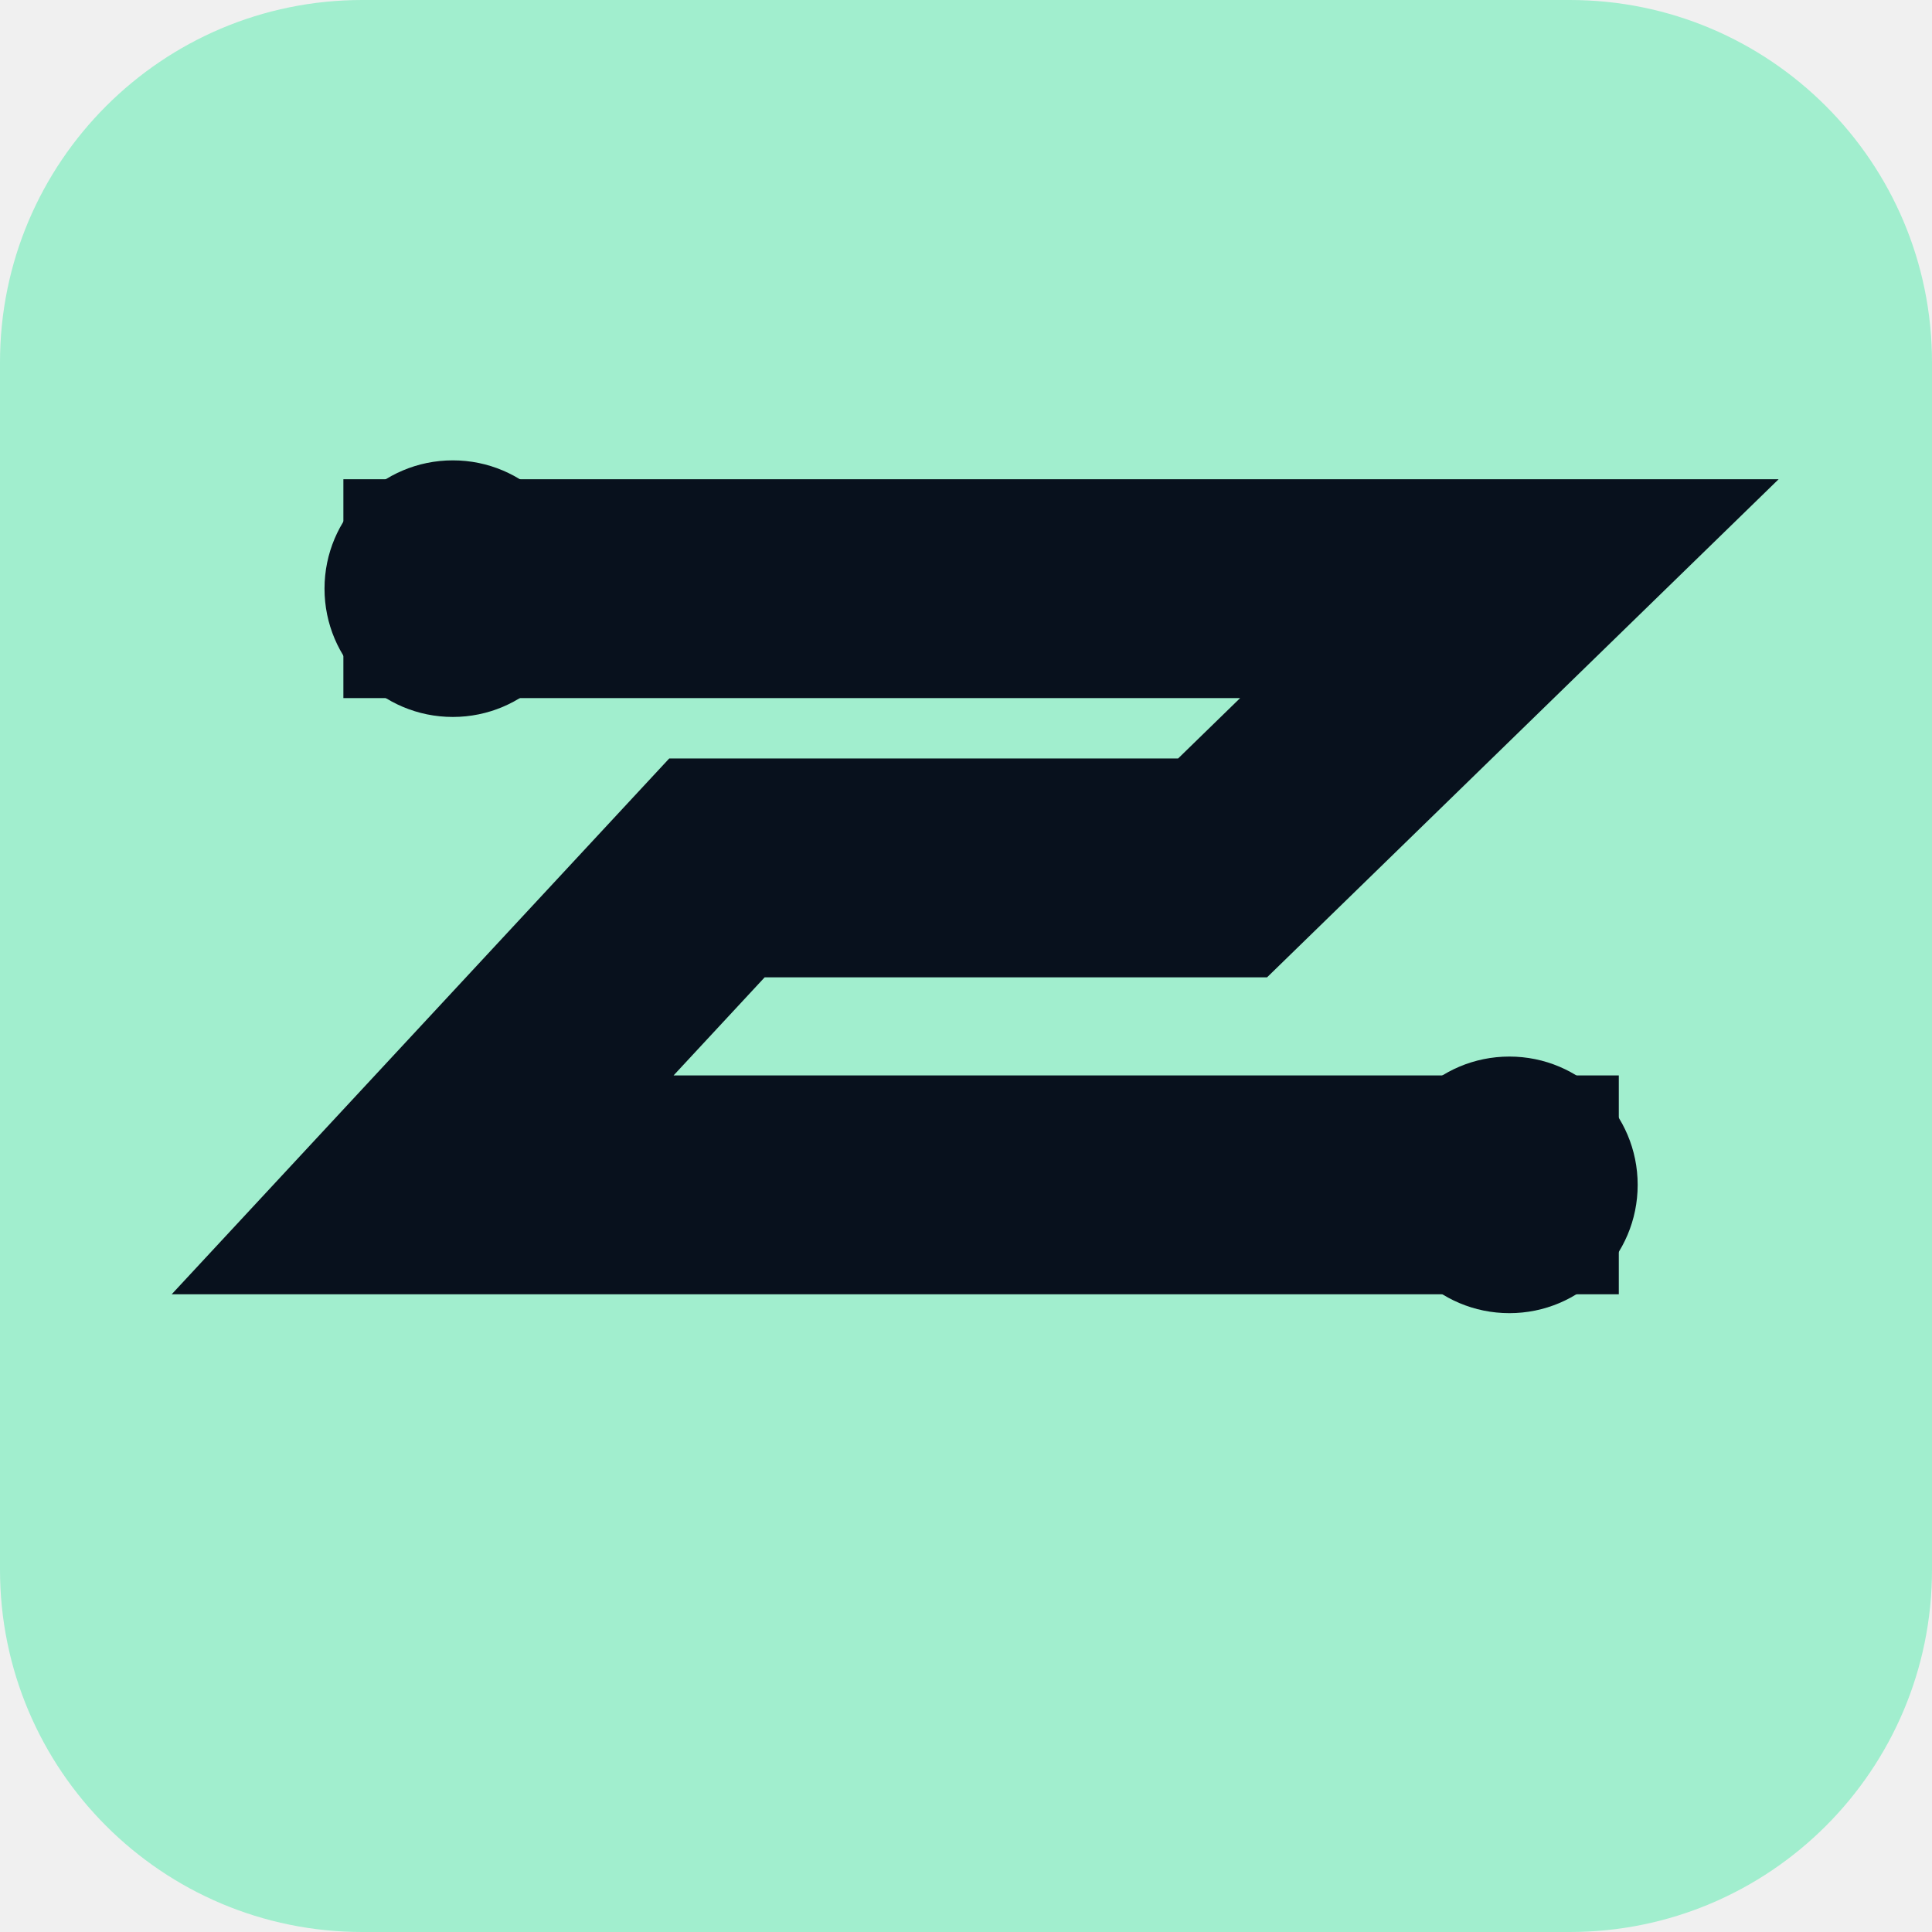
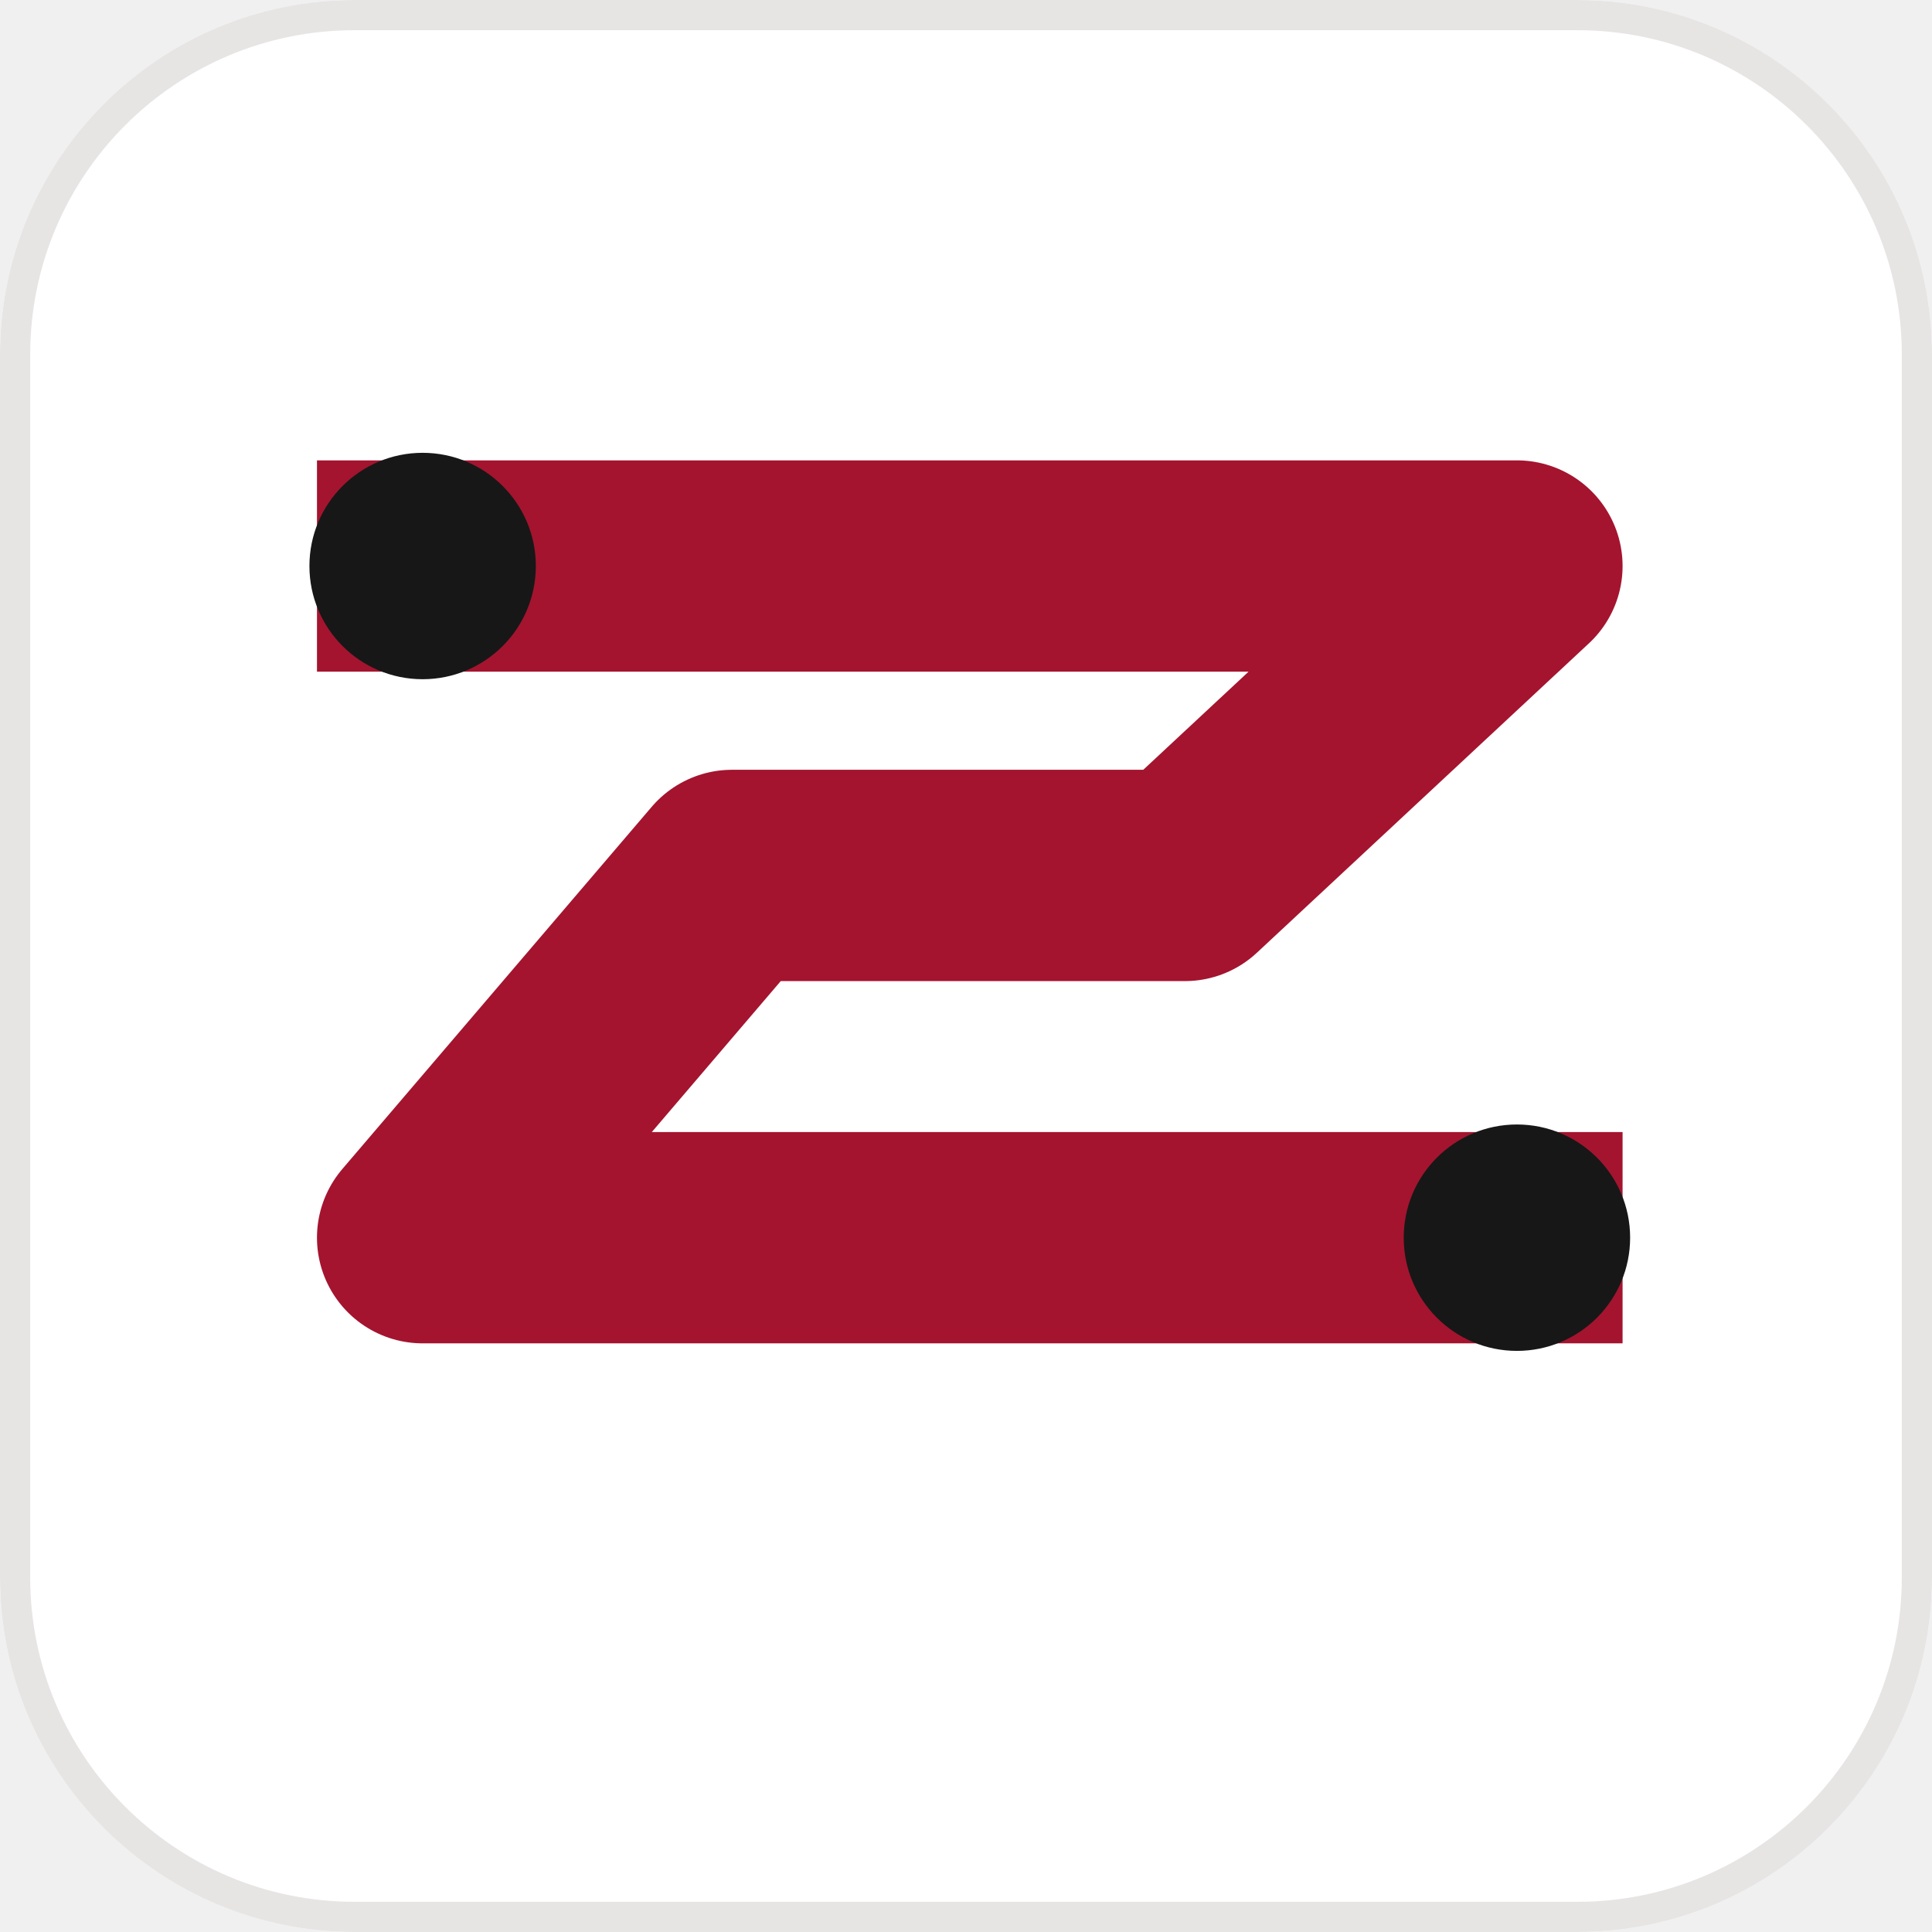
<svg xmlns="http://www.w3.org/2000/svg" viewBox="0 0 256 256" role="img" aria-labelledby="title desc">
-   <rect x="0" y="0" width="256" height="256" rx="48" fill="#A1EECE" />
-   <path d="M60 78H200L162 115H95L56 157H200" stroke="#08111D" stroke-width="29" stroke-linecap="square" stroke-linejoin="miter" fill="none" />
-   <circle cx="60" cy="78" r="17" fill="#08111D" />
-   <circle cx="200" cy="157" r="17" fill="#08111D" />
+   <rect width="256" height="256" rx="47" fill="#FFFFFF" />
+   <rect x="2" y="2" width="252" height="252" rx="45" fill="none" stroke="#E7E4E4" stroke-width="4" />
+   <path d="M56 75H201L157 116H97L56 164H201" fill="none" stroke="#A4142F" stroke-width="28" stroke-linejoin="round" stroke-linecap="square" />
+   <circle cx="56" cy="75" r="15" fill="#171717" />
+   <circle cx="201" cy="164" r="15" fill="#171717" />
</svg>
